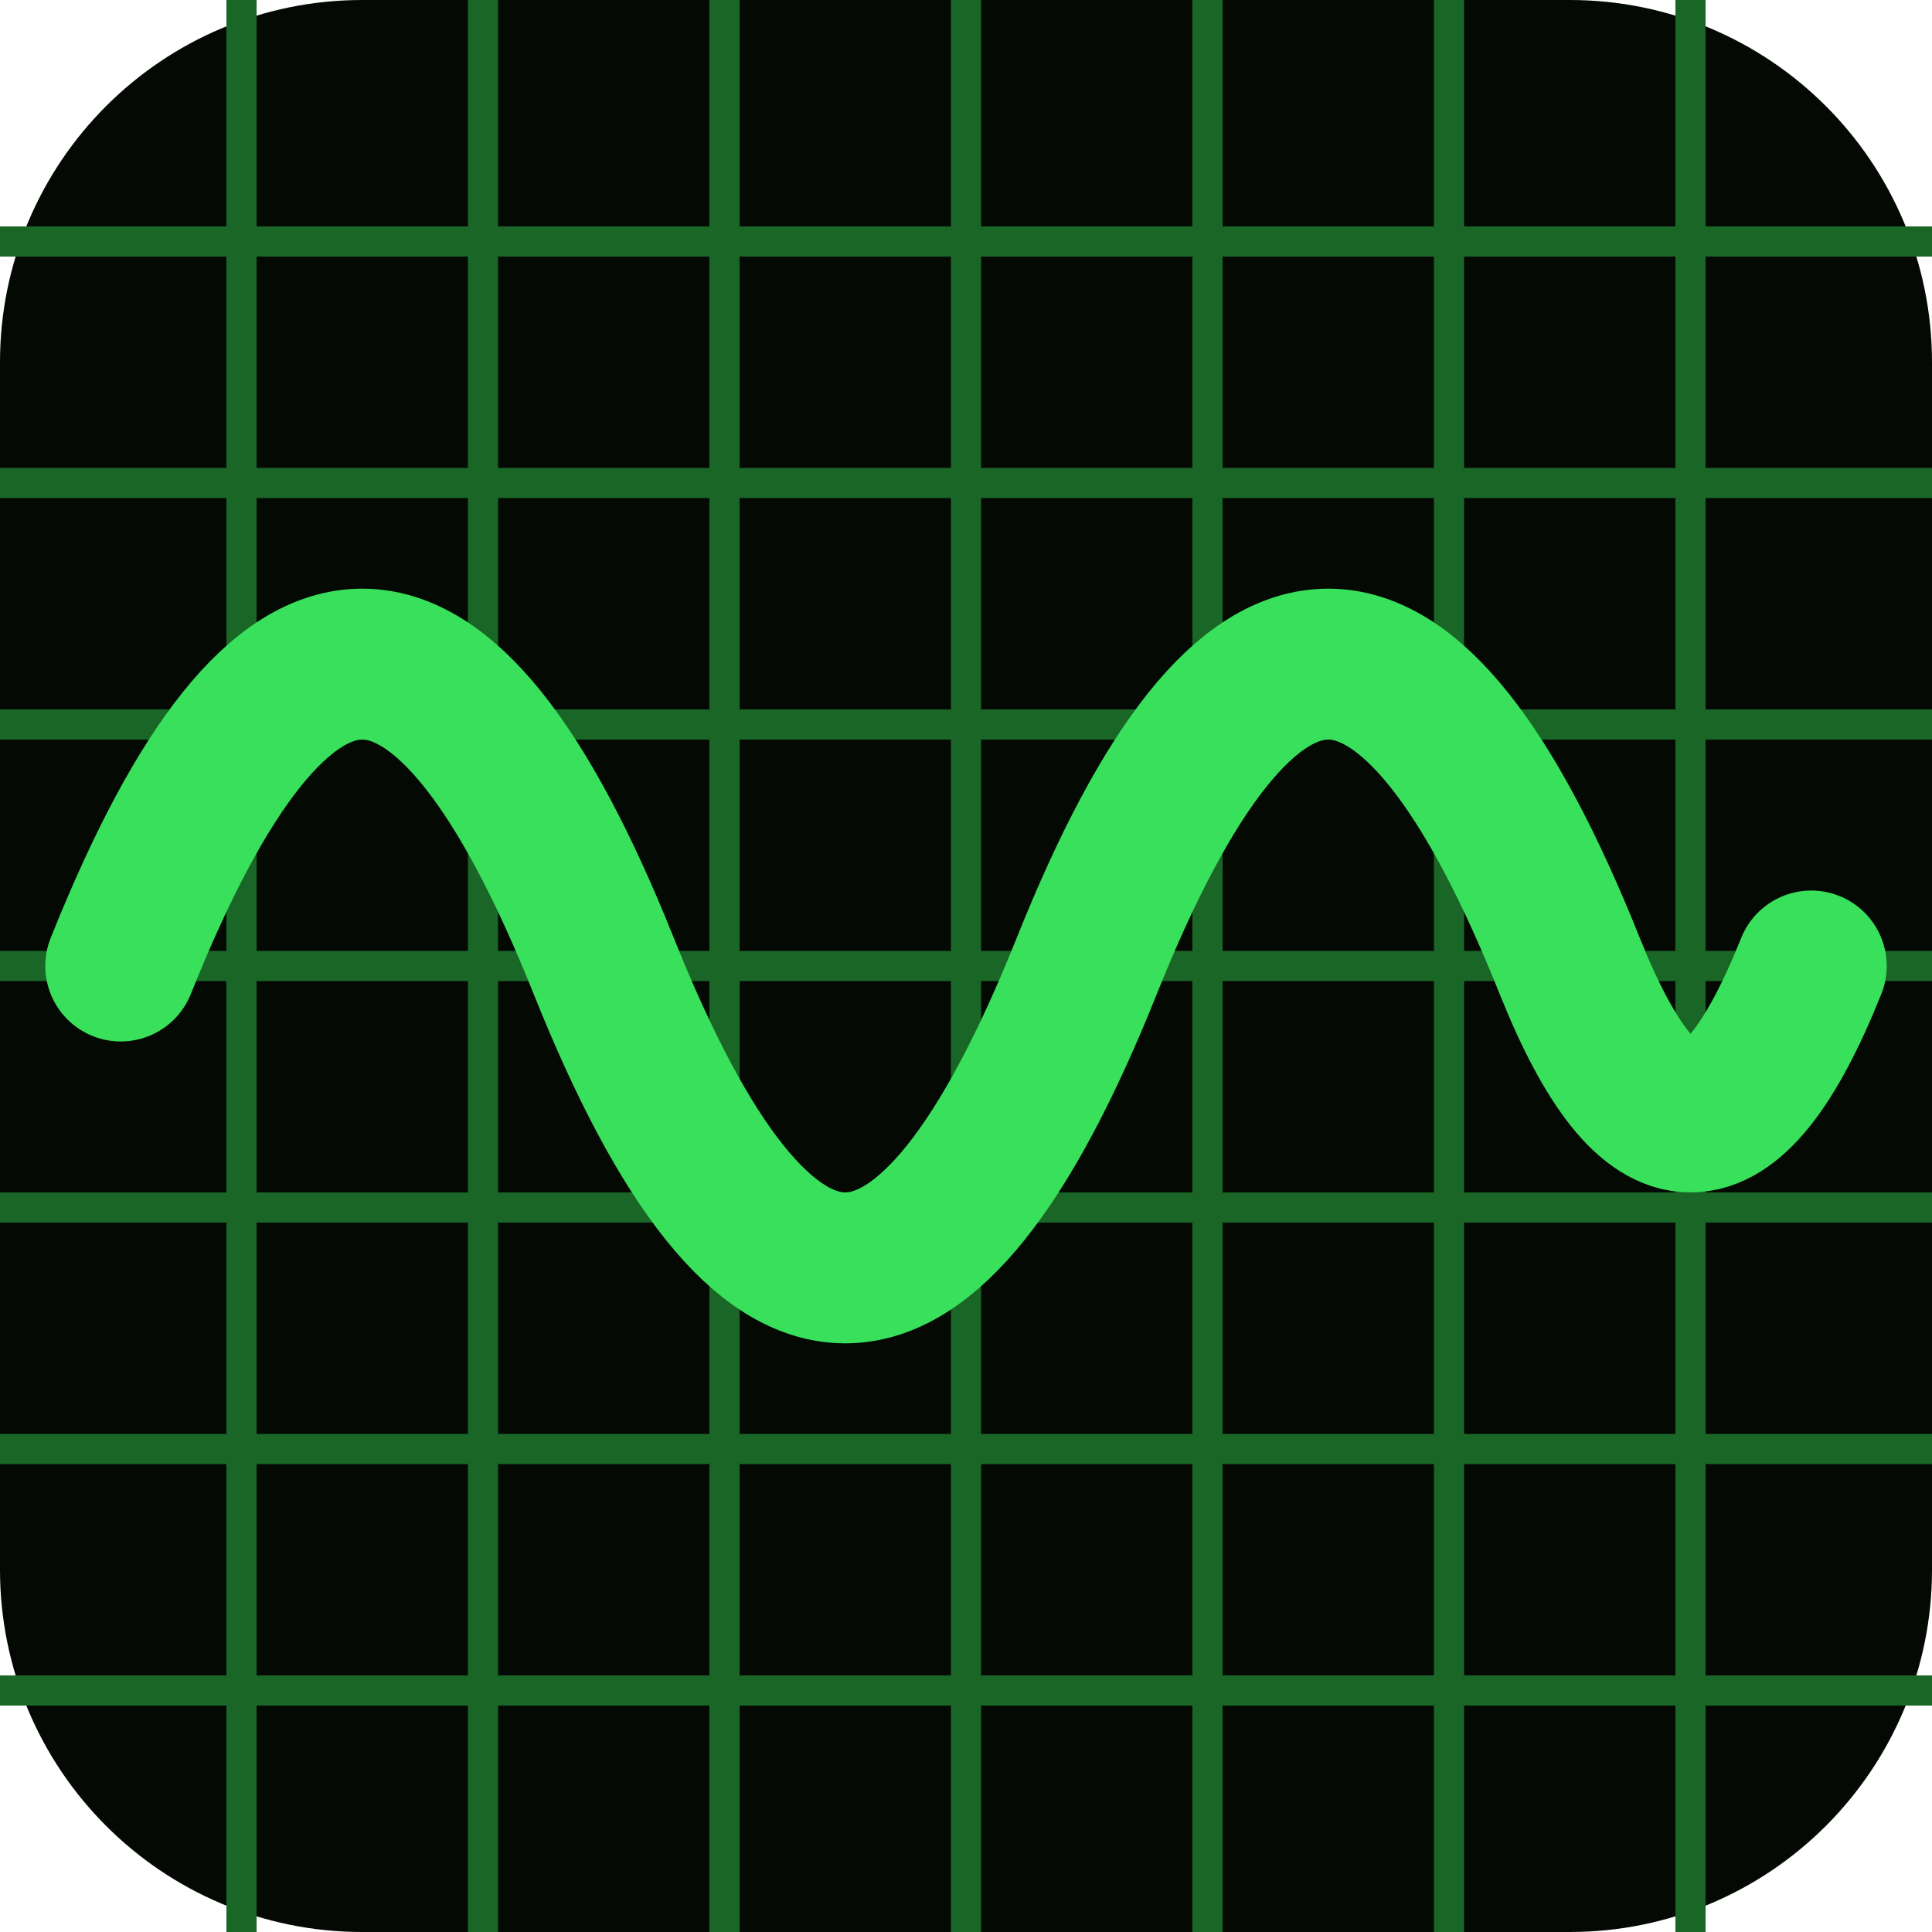
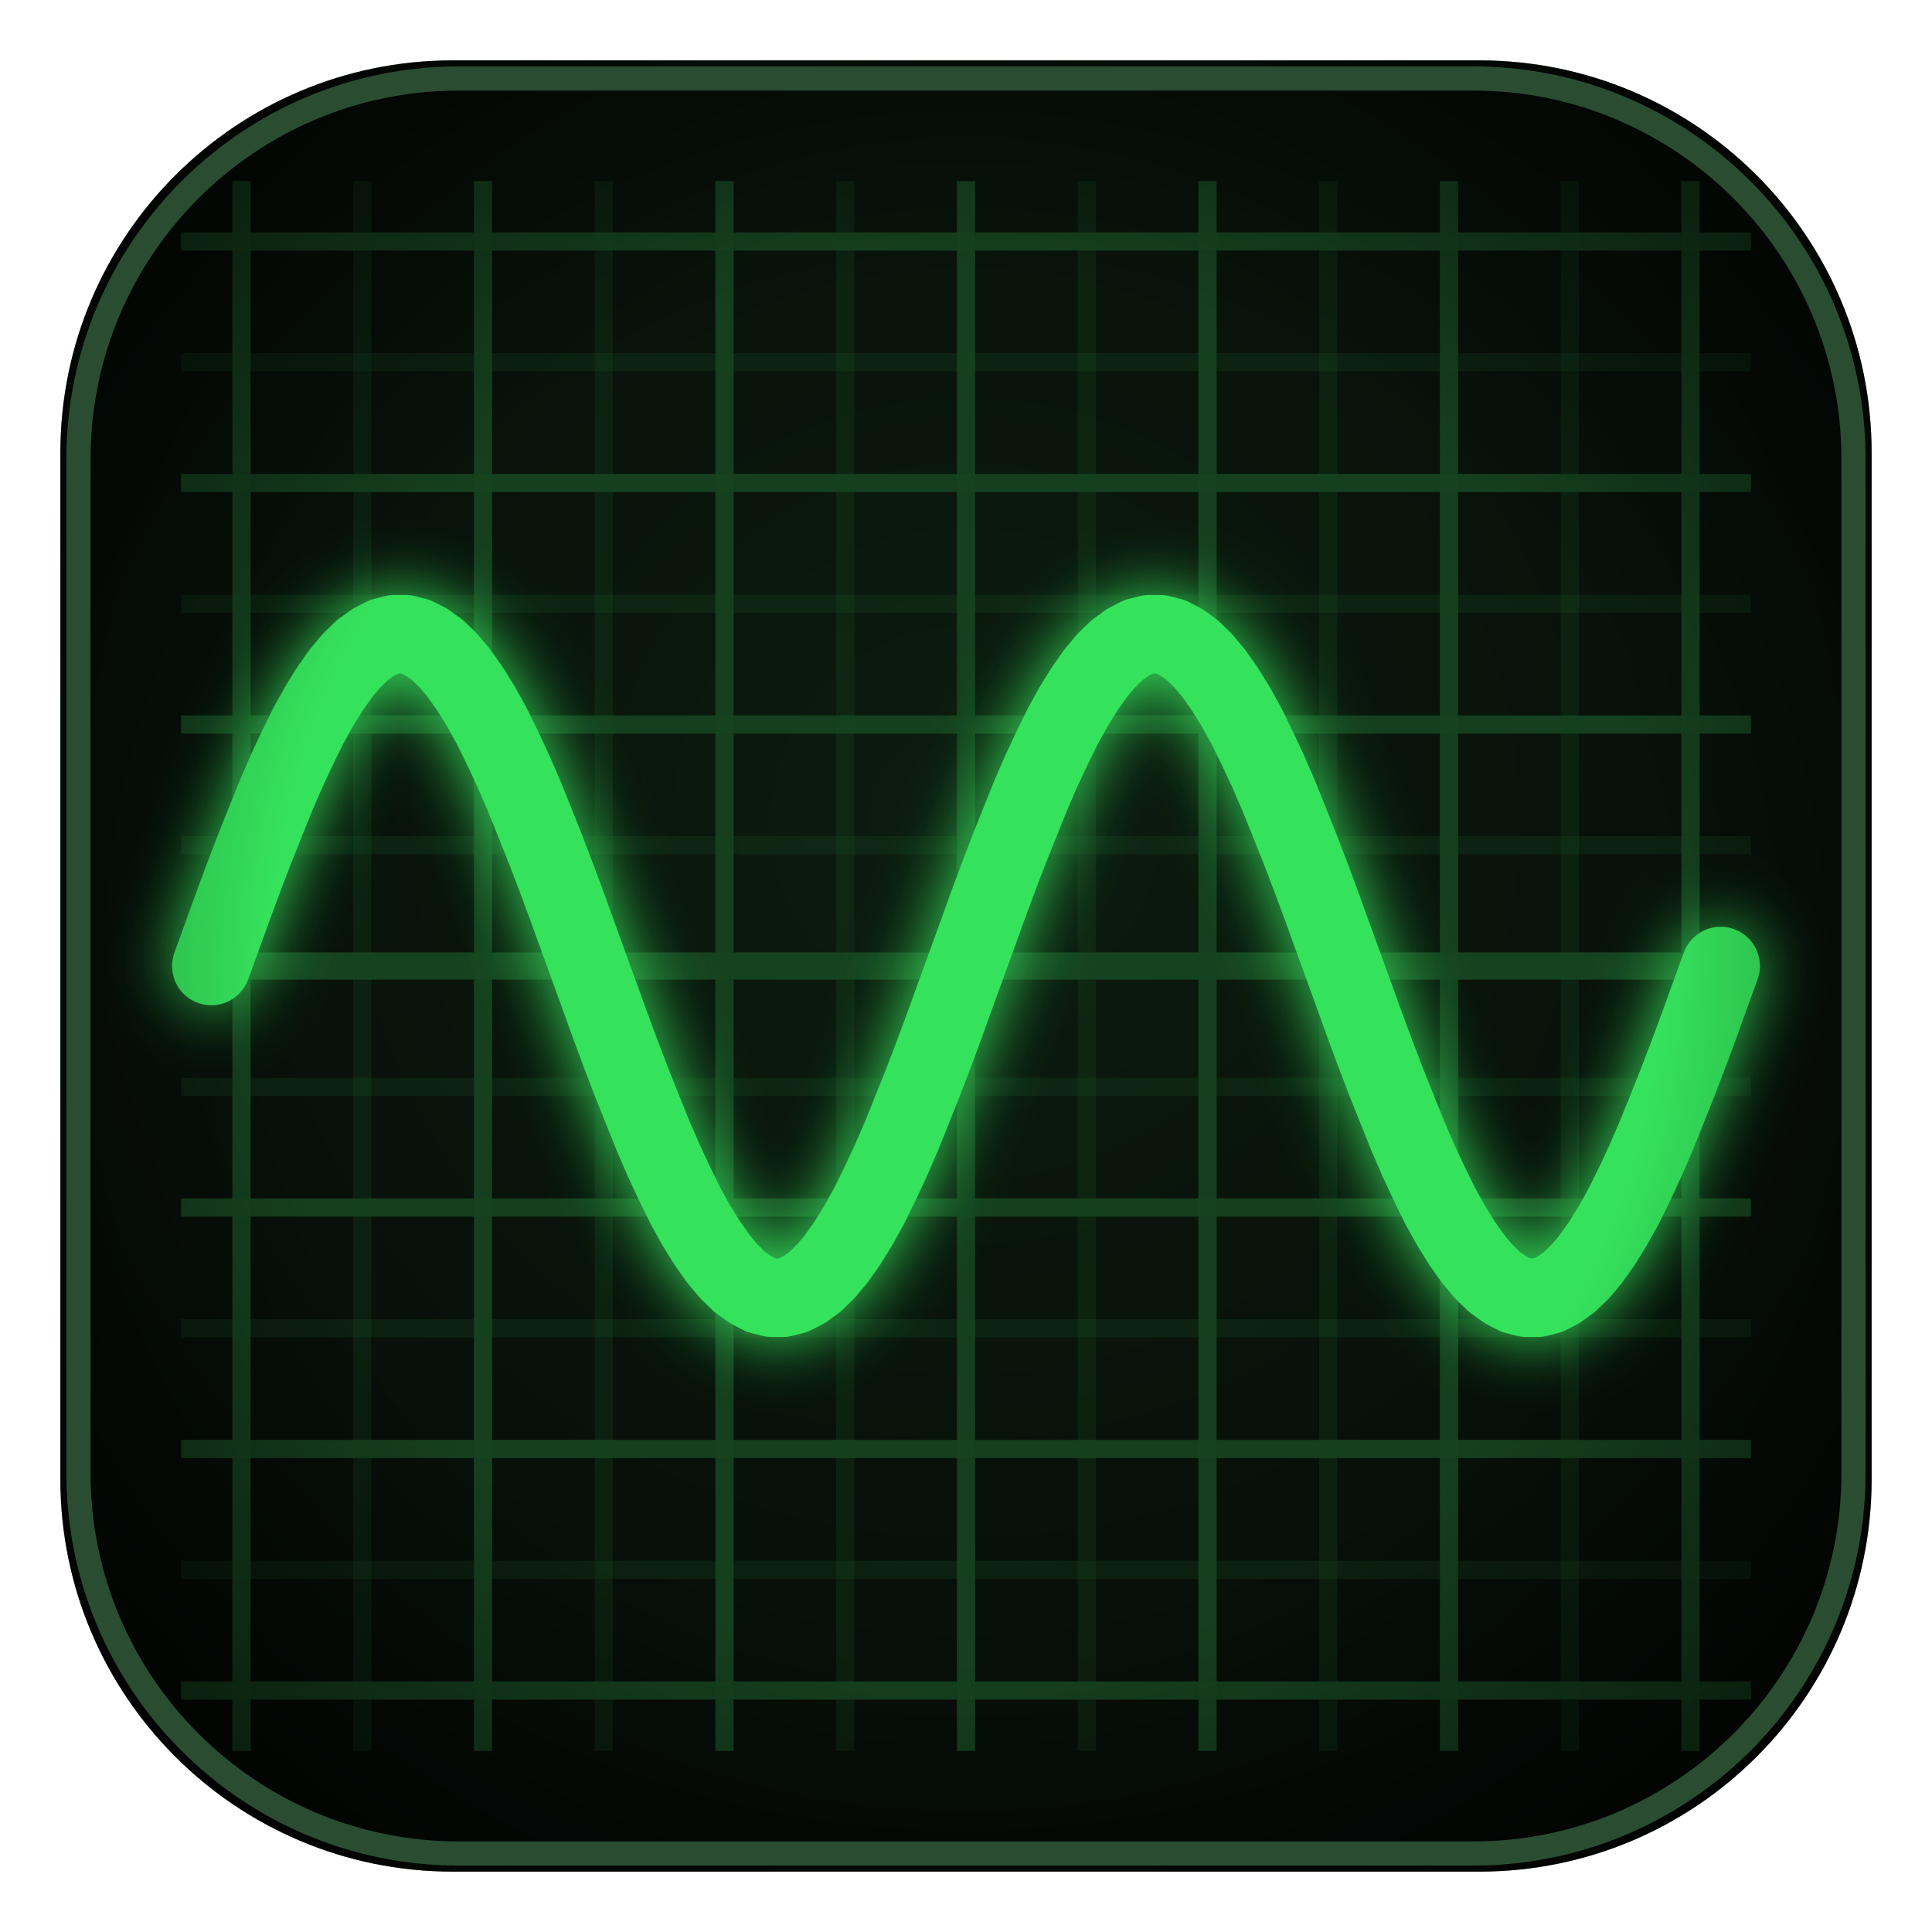
- <svg xmlns="http://www.w3.org/2000/svg" viewBox="0 0 32 32">
-   <rect width="32" height="32" rx="6" fill="#040904" />
-   <line x1="0" y1="4" x2="32" y2="4" stroke="#1a6627" stroke-width="0.5" />
-   <line x1="0" y1="8" x2="32" y2="8" stroke="#1a6627" stroke-width="0.5" />
-   <line x1="0" y1="12" x2="32" y2="12" stroke="#1a6627" stroke-width="0.5" />
-   <line x1="0" y1="16" x2="32" y2="16" stroke="#1a6627" stroke-width="0.5" />
-   <line x1="0" y1="20" x2="32" y2="20" stroke="#1a6627" stroke-width="0.5" />
-   <line x1="0" y1="24" x2="32" y2="24" stroke="#1a6627" stroke-width="0.5" />
-   <line x1="0" y1="28" x2="32" y2="28" stroke="#1a6627" stroke-width="0.5" />
-   <line x1="4" y1="0" x2="4" y2="32" stroke="#1a6627" stroke-width="0.5" />
-   <line x1="8" y1="0" x2="8" y2="32" stroke="#1a6627" stroke-width="0.5" />
-   <line x1="12" y1="0" x2="12" y2="32" stroke="#1a6627" stroke-width="0.5" />
-   <line x1="16" y1="0" x2="16" y2="32" stroke="#1a6627" stroke-width="0.5" />
-   <line x1="20" y1="0" x2="20" y2="32" stroke="#1a6627" stroke-width="0.5" />
-   <line x1="24" y1="0" x2="24" y2="32" stroke="#1a6627" stroke-width="0.5" />
-   <line x1="28" y1="0" x2="28" y2="32" stroke="#1a6627" stroke-width="0.5" />
-   <path d="M2 16 Q6 6 10 16 Q14 26 18 16 Q22 6 26 16 Q28 21 30 16" stroke="#39e05b" stroke-width="2.5" fill="none" stroke-linecap="round" stroke-linejoin="round" />
+ <svg xmlns="http://www.w3.org/2000/svg" viewBox="0 0 64 64">
+   <defs>
+     <radialGradient id="bg" cx="50%" cy="42%" r="72%">
+       <stop offset="0%" stop-color="#0c1c0f" />
+       <stop offset="100%" stop-color="#040805" />
+     </radialGradient>
+     <radialGradient id="vig" cx="50%" cy="50%" r="62%">
+       <stop offset="62%" stop-color="#000000" stop-opacity="0" />
+       <stop offset="100%" stop-color="#000000" stop-opacity="0.55" />
+     </radialGradient>
+     <filter id="glow" x="-40%" y="-40%" width="180%" height="180%">
+       <feGaussianBlur stdDeviation="1.1" result="b" />
+       <feMerge>
+         <feMergeNode in="b" />
+         <feMergeNode in="SourceGraphic" />
+       </feMerge>
+     </filter>
+     <clipPath id="clip">
+       <rect x="2" y="2" width="60" height="60" rx="13" />
+     </clipPath>
+   </defs>
+   <rect x="2" y="2" width="60" height="60" rx="13" fill="url(#bg)" />
+   <g clip-path="url(#clip)">
+     <line x1="8" y1="6" x2="8" y2="58" stroke="#16431f" stroke-width="0.6" opacity="0.9" />
+     <line x1="6" y1="8" x2="58" y2="8" stroke="#16431f" stroke-width="0.6" opacity="0.9" />
+     <line x1="16" y1="6" x2="16" y2="58" stroke="#16431f" stroke-width="0.6" opacity="0.9" />
+     <line x1="6" y1="16" x2="58" y2="16" stroke="#16431f" stroke-width="0.6" opacity="0.9" />
+     <line x1="24" y1="6" x2="24" y2="58" stroke="#16431f" stroke-width="0.6" opacity="0.9" />
+     <line x1="6" y1="24" x2="58" y2="24" stroke="#16431f" stroke-width="0.6" opacity="0.9" />
+     <line x1="32" y1="6" x2="32" y2="58" stroke="#16431f" stroke-width="0.6" opacity="0.9" />
+     <line x1="6" y1="32" x2="58" y2="32" stroke="#16431f" stroke-width="0.6" opacity="0.9" />
+     <line x1="40" y1="6" x2="40" y2="58" stroke="#16431f" stroke-width="0.6" opacity="0.9" />
+     <line x1="6" y1="40" x2="58" y2="40" stroke="#16431f" stroke-width="0.6" opacity="0.9" />
+     <line x1="48" y1="6" x2="48" y2="58" stroke="#16431f" stroke-width="0.6" opacity="0.9" />
+     <line x1="6" y1="48" x2="58" y2="48" stroke="#16431f" stroke-width="0.6" opacity="0.9" />
+     <line x1="56" y1="6" x2="56" y2="58" stroke="#16431f" stroke-width="0.6" opacity="0.9" />
+     <line x1="6" y1="56" x2="58" y2="56" stroke="#16431f" stroke-width="0.6" opacity="0.9" />
+     <line x1="8" y1="6" x2="8" y2="58" stroke="#16431f" stroke-width="0.6" opacity="0.32" />
+     <line x1="6" y1="8" x2="58" y2="8" stroke="#16431f" stroke-width="0.6" opacity="0.32" />
+     <line x1="12" y1="6" x2="12" y2="58" stroke="#16431f" stroke-width="0.6" opacity="0.32" />
+     <line x1="6" y1="12" x2="58" y2="12" stroke="#16431f" stroke-width="0.6" opacity="0.32" />
+     <line x1="16" y1="6" x2="16" y2="58" stroke="#16431f" stroke-width="0.6" opacity="0.32" />
+     <line x1="6" y1="16" x2="58" y2="16" stroke="#16431f" stroke-width="0.6" opacity="0.32" />
+     <line x1="20" y1="6" x2="20" y2="58" stroke="#16431f" stroke-width="0.6" opacity="0.32" />
+     <line x1="6" y1="20" x2="58" y2="20" stroke="#16431f" stroke-width="0.6" opacity="0.32" />
+     <line x1="24" y1="6" x2="24" y2="58" stroke="#16431f" stroke-width="0.6" opacity="0.32" />
+     <line x1="6" y1="24" x2="58" y2="24" stroke="#16431f" stroke-width="0.6" opacity="0.32" />
+     <line x1="28" y1="6" x2="28" y2="58" stroke="#16431f" stroke-width="0.6" opacity="0.32" />
+     <line x1="6" y1="28" x2="58" y2="28" stroke="#16431f" stroke-width="0.6" opacity="0.32" />
+     <line x1="32" y1="6" x2="32" y2="58" stroke="#16431f" stroke-width="0.6" opacity="0.32" />
+     <line x1="6" y1="32" x2="58" y2="32" stroke="#16431f" stroke-width="0.6" opacity="0.32" />
+     <line x1="36" y1="6" x2="36" y2="58" stroke="#16431f" stroke-width="0.6" opacity="0.32" />
+     <line x1="6" y1="36" x2="58" y2="36" stroke="#16431f" stroke-width="0.6" opacity="0.32" />
+     <line x1="40" y1="6" x2="40" y2="58" stroke="#16431f" stroke-width="0.6" opacity="0.32" />
+     <line x1="6" y1="40" x2="58" y2="40" stroke="#16431f" stroke-width="0.6" opacity="0.32" />
+     <line x1="44" y1="6" x2="44" y2="58" stroke="#16431f" stroke-width="0.6" opacity="0.32" />
+     <line x1="6" y1="44" x2="58" y2="44" stroke="#16431f" stroke-width="0.6" opacity="0.32" />
+     <line x1="48" y1="6" x2="48" y2="58" stroke="#16431f" stroke-width="0.6" opacity="0.32" />
+     <line x1="6" y1="48" x2="58" y2="48" stroke="#16431f" stroke-width="0.6" opacity="0.32" />
+     <line x1="52" y1="6" x2="52" y2="58" stroke="#16431f" stroke-width="0.6" opacity="0.32" />
+     <line x1="6" y1="52" x2="58" y2="52" stroke="#16431f" stroke-width="0.6" opacity="0.32" />
+     <line x1="56" y1="6" x2="56" y2="58" stroke="#16431f" stroke-width="0.6" opacity="0.32" />
+     <line x1="6" y1="56" x2="58" y2="56" stroke="#16431f" stroke-width="0.6" opacity="0.32" />
+     <line x1="6" y1="32" x2="58" y2="32" stroke="#16431f" stroke-width="0.9" />
+     <path d="M7.00 32.00 L7.36 31.01 L7.71 30.04 L8.07 29.07 L8.43 28.13 L8.79 27.23 L9.14 26.36 L9.50 25.53 L9.86 24.76 L10.21 24.05 L10.57 23.40 L10.93 22.82 L11.29 22.31 L11.64 21.89 L12.00 21.54 L12.36 21.28 L12.71 21.10 L13.07 21.01 L13.43 21.01 L13.79 21.10 L14.14 21.28 L14.50 21.54 L14.86 21.89 L15.21 22.31 L15.57 22.82 L15.93 23.40 L16.29 24.05 L16.64 24.76 L17.00 25.53 L17.36 26.36 L17.71 27.23 L18.07 28.13 L18.43 29.07 L18.79 30.04 L19.14 31.01 L19.50 32.00 L19.86 32.99 L20.21 33.96 L20.57 34.93 L20.93 35.87 L21.29 36.77 L21.64 37.64 L22.00 38.47 L22.36 39.24 L22.71 39.95 L23.07 40.60 L23.43 41.18 L23.79 41.69 L24.14 42.11 L24.50 42.46 L24.86 42.72 L25.21 42.90 L25.57 42.99 L25.93 42.99 L26.29 42.90 L26.64 42.72 L27.00 42.46 L27.36 42.11 L27.71 41.69 L28.07 41.18 L28.43 40.60 L28.79 39.95 L29.14 39.24 L29.50 38.47 L29.86 37.64 L30.21 36.77 L30.57 35.87 L30.93 34.93 L31.29 33.96 L31.64 32.99 L32.00 32.00 L32.36 31.01 L32.71 30.04 L33.07 29.07 L33.43 28.13 L33.79 27.23 L34.14 26.36 L34.50 25.53 L34.86 24.76 L35.21 24.05 L35.57 23.40 L35.93 22.82 L36.29 22.31 L36.64 21.89 L37.00 21.54 L37.36 21.28 L37.71 21.10 L38.07 21.01 L38.43 21.01 L38.79 21.10 L39.14 21.28 L39.50 21.54 L39.86 21.89 L40.21 22.31 L40.57 22.82 L40.93 23.40 L41.29 24.05 L41.64 24.76 L42.00 25.53 L42.36 26.36 L42.71 27.23 L43.07 28.13 L43.43 29.07 L43.79 30.04 L44.14 31.01 L44.50 32.00 L44.86 32.99 L45.21 33.96 L45.57 34.93 L45.93 35.87 L46.29 36.77 L46.64 37.64 L47.00 38.47 L47.36 39.24 L47.71 39.95 L48.07 40.60 L48.43 41.18 L48.79 41.69 L49.14 42.11 L49.50 42.46 L49.86 42.72 L50.21 42.90 L50.57 42.99 L50.93 42.99 L51.29 42.90 L51.64 42.72 L52.00 42.46 L52.36 42.11 L52.71 41.69 L53.07 41.18 L53.43 40.60 L53.79 39.95 L54.14 39.24 L54.50 38.47 L54.86 37.64 L55.21 36.77 L55.57 35.87 L55.93 34.93 L56.29 33.96 L56.64 32.99 L57.00 32.00 " fill="none" stroke="#34e25c" stroke-width="2.6" stroke-linecap="round" stroke-linejoin="round" filter="url(#glow)" />
+     <rect x="2" y="2" width="60" height="60" rx="13" fill="url(#vig)" />
+   </g>
+   <rect x="2.6" y="2.6" width="58.8" height="58.8" rx="12.6" fill="none" stroke="#2a4d31" stroke-width="0.8" />
</svg>
